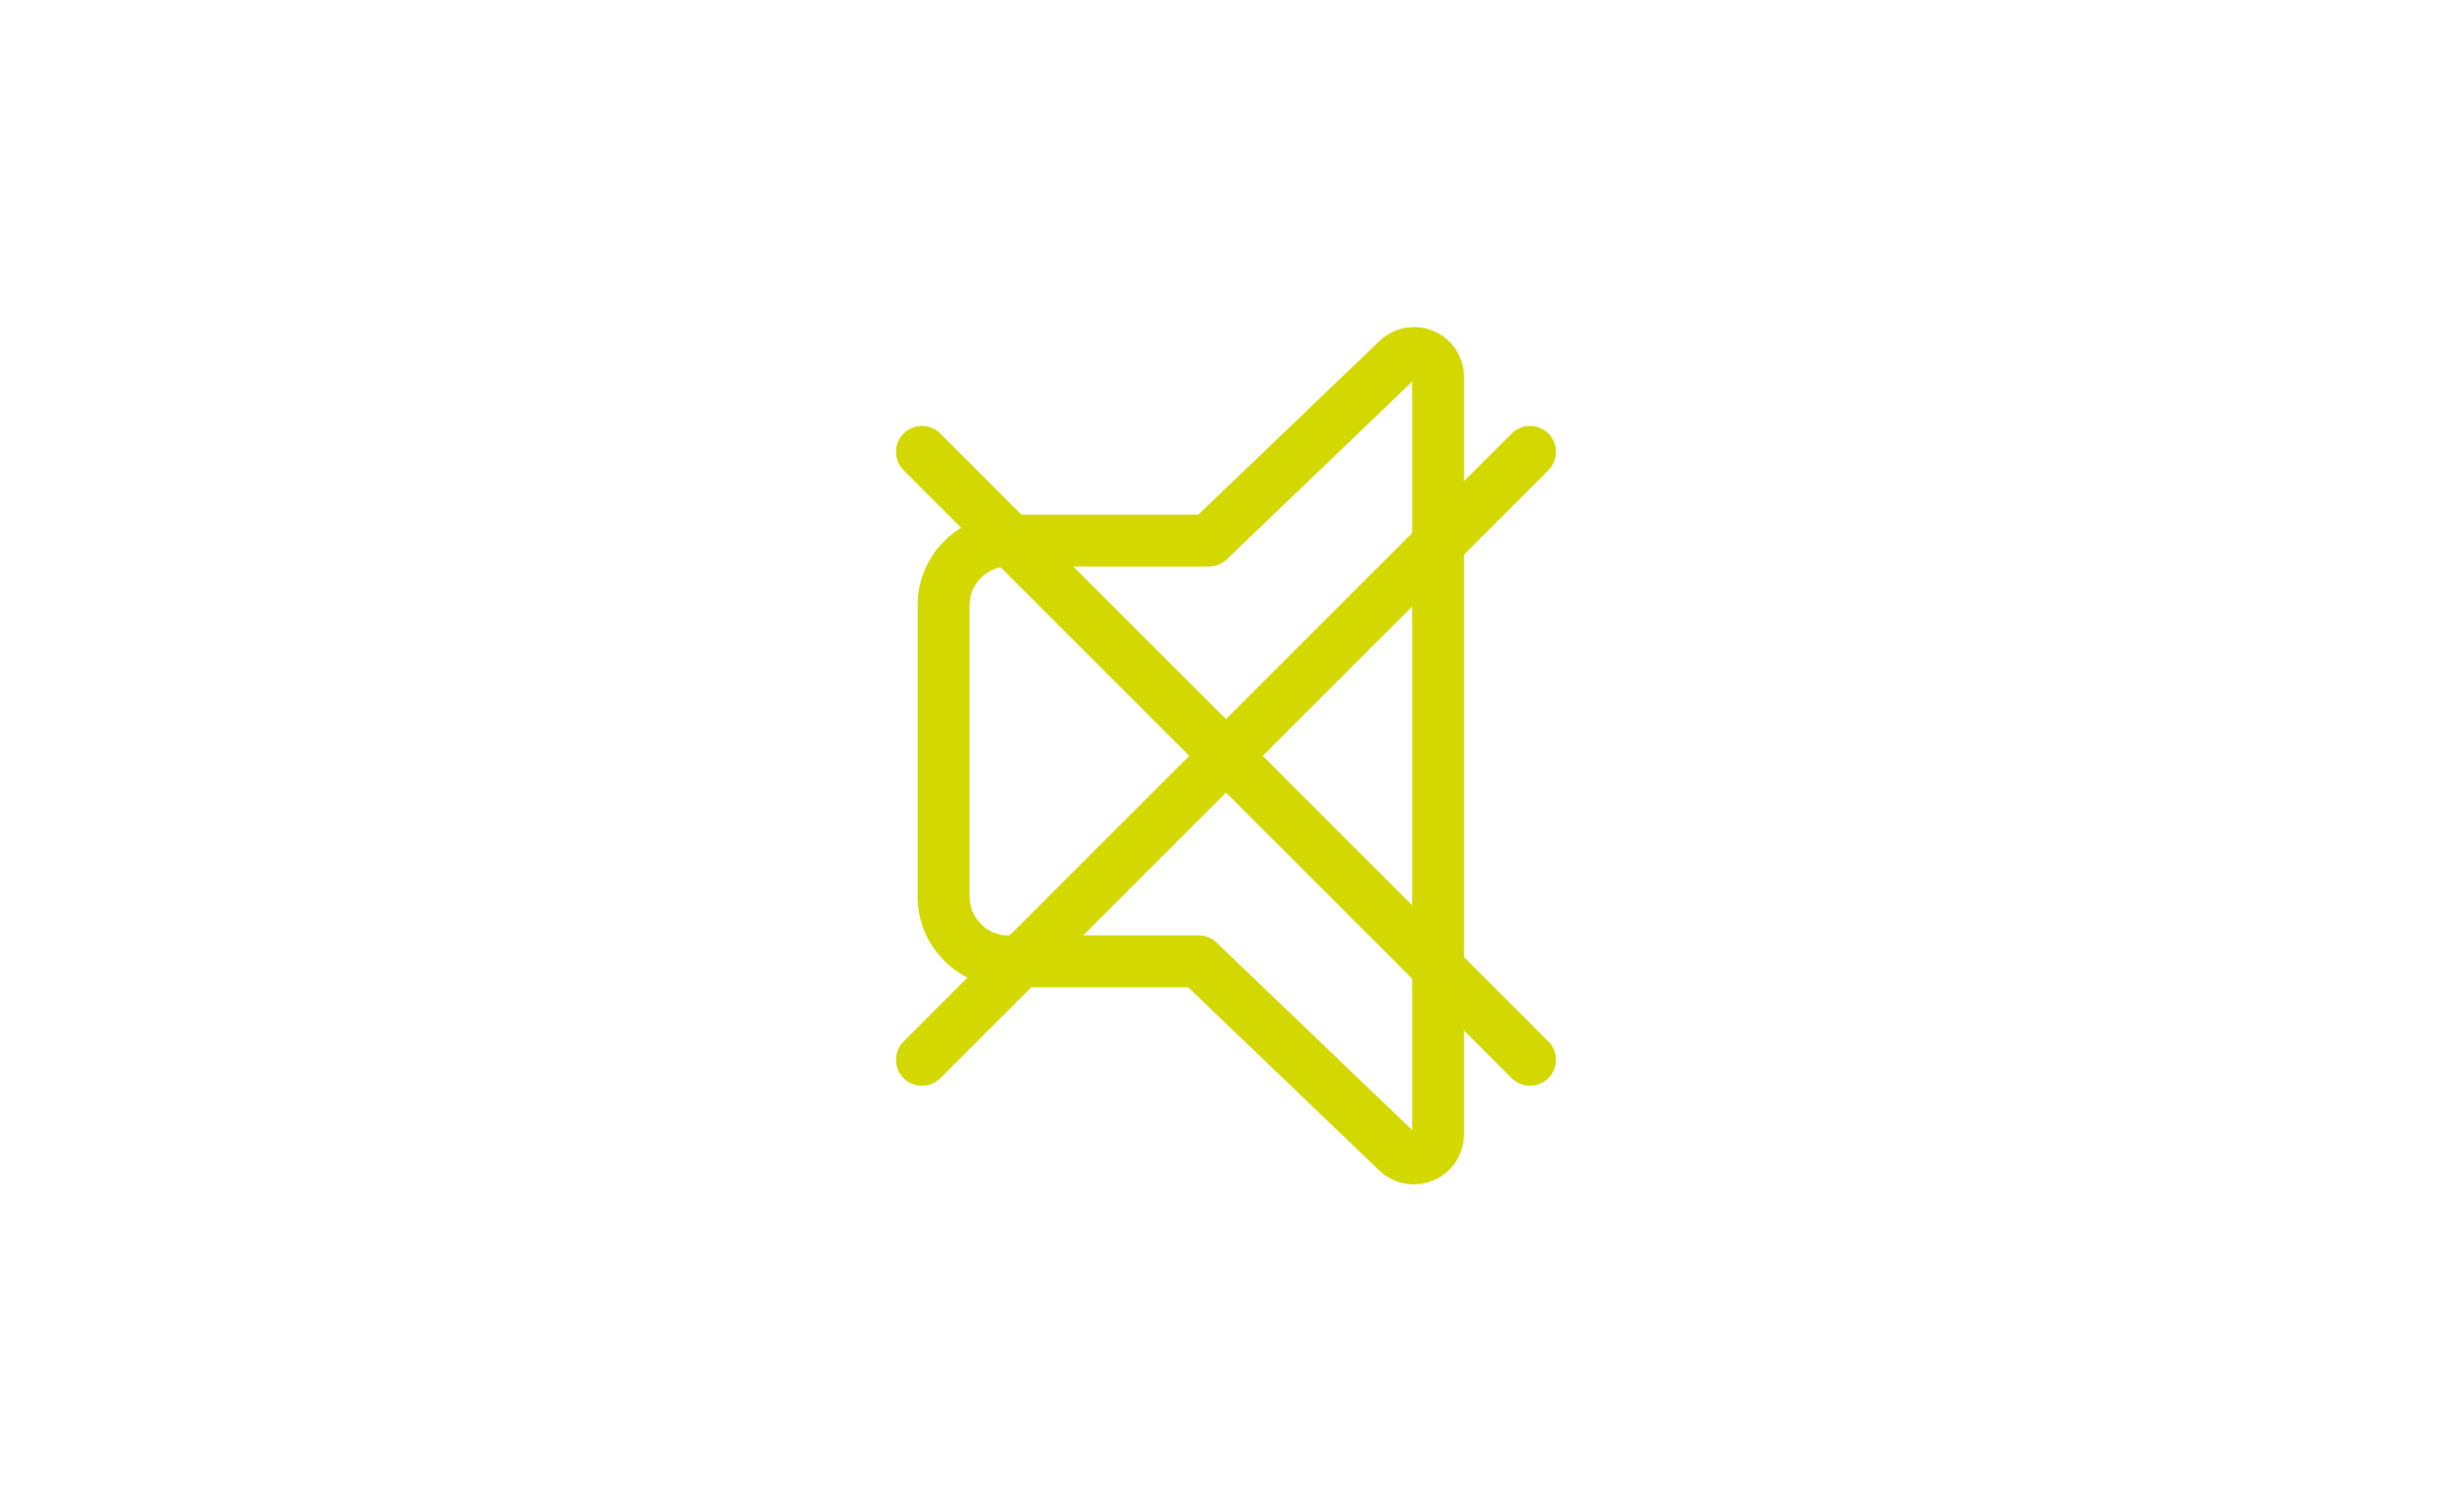
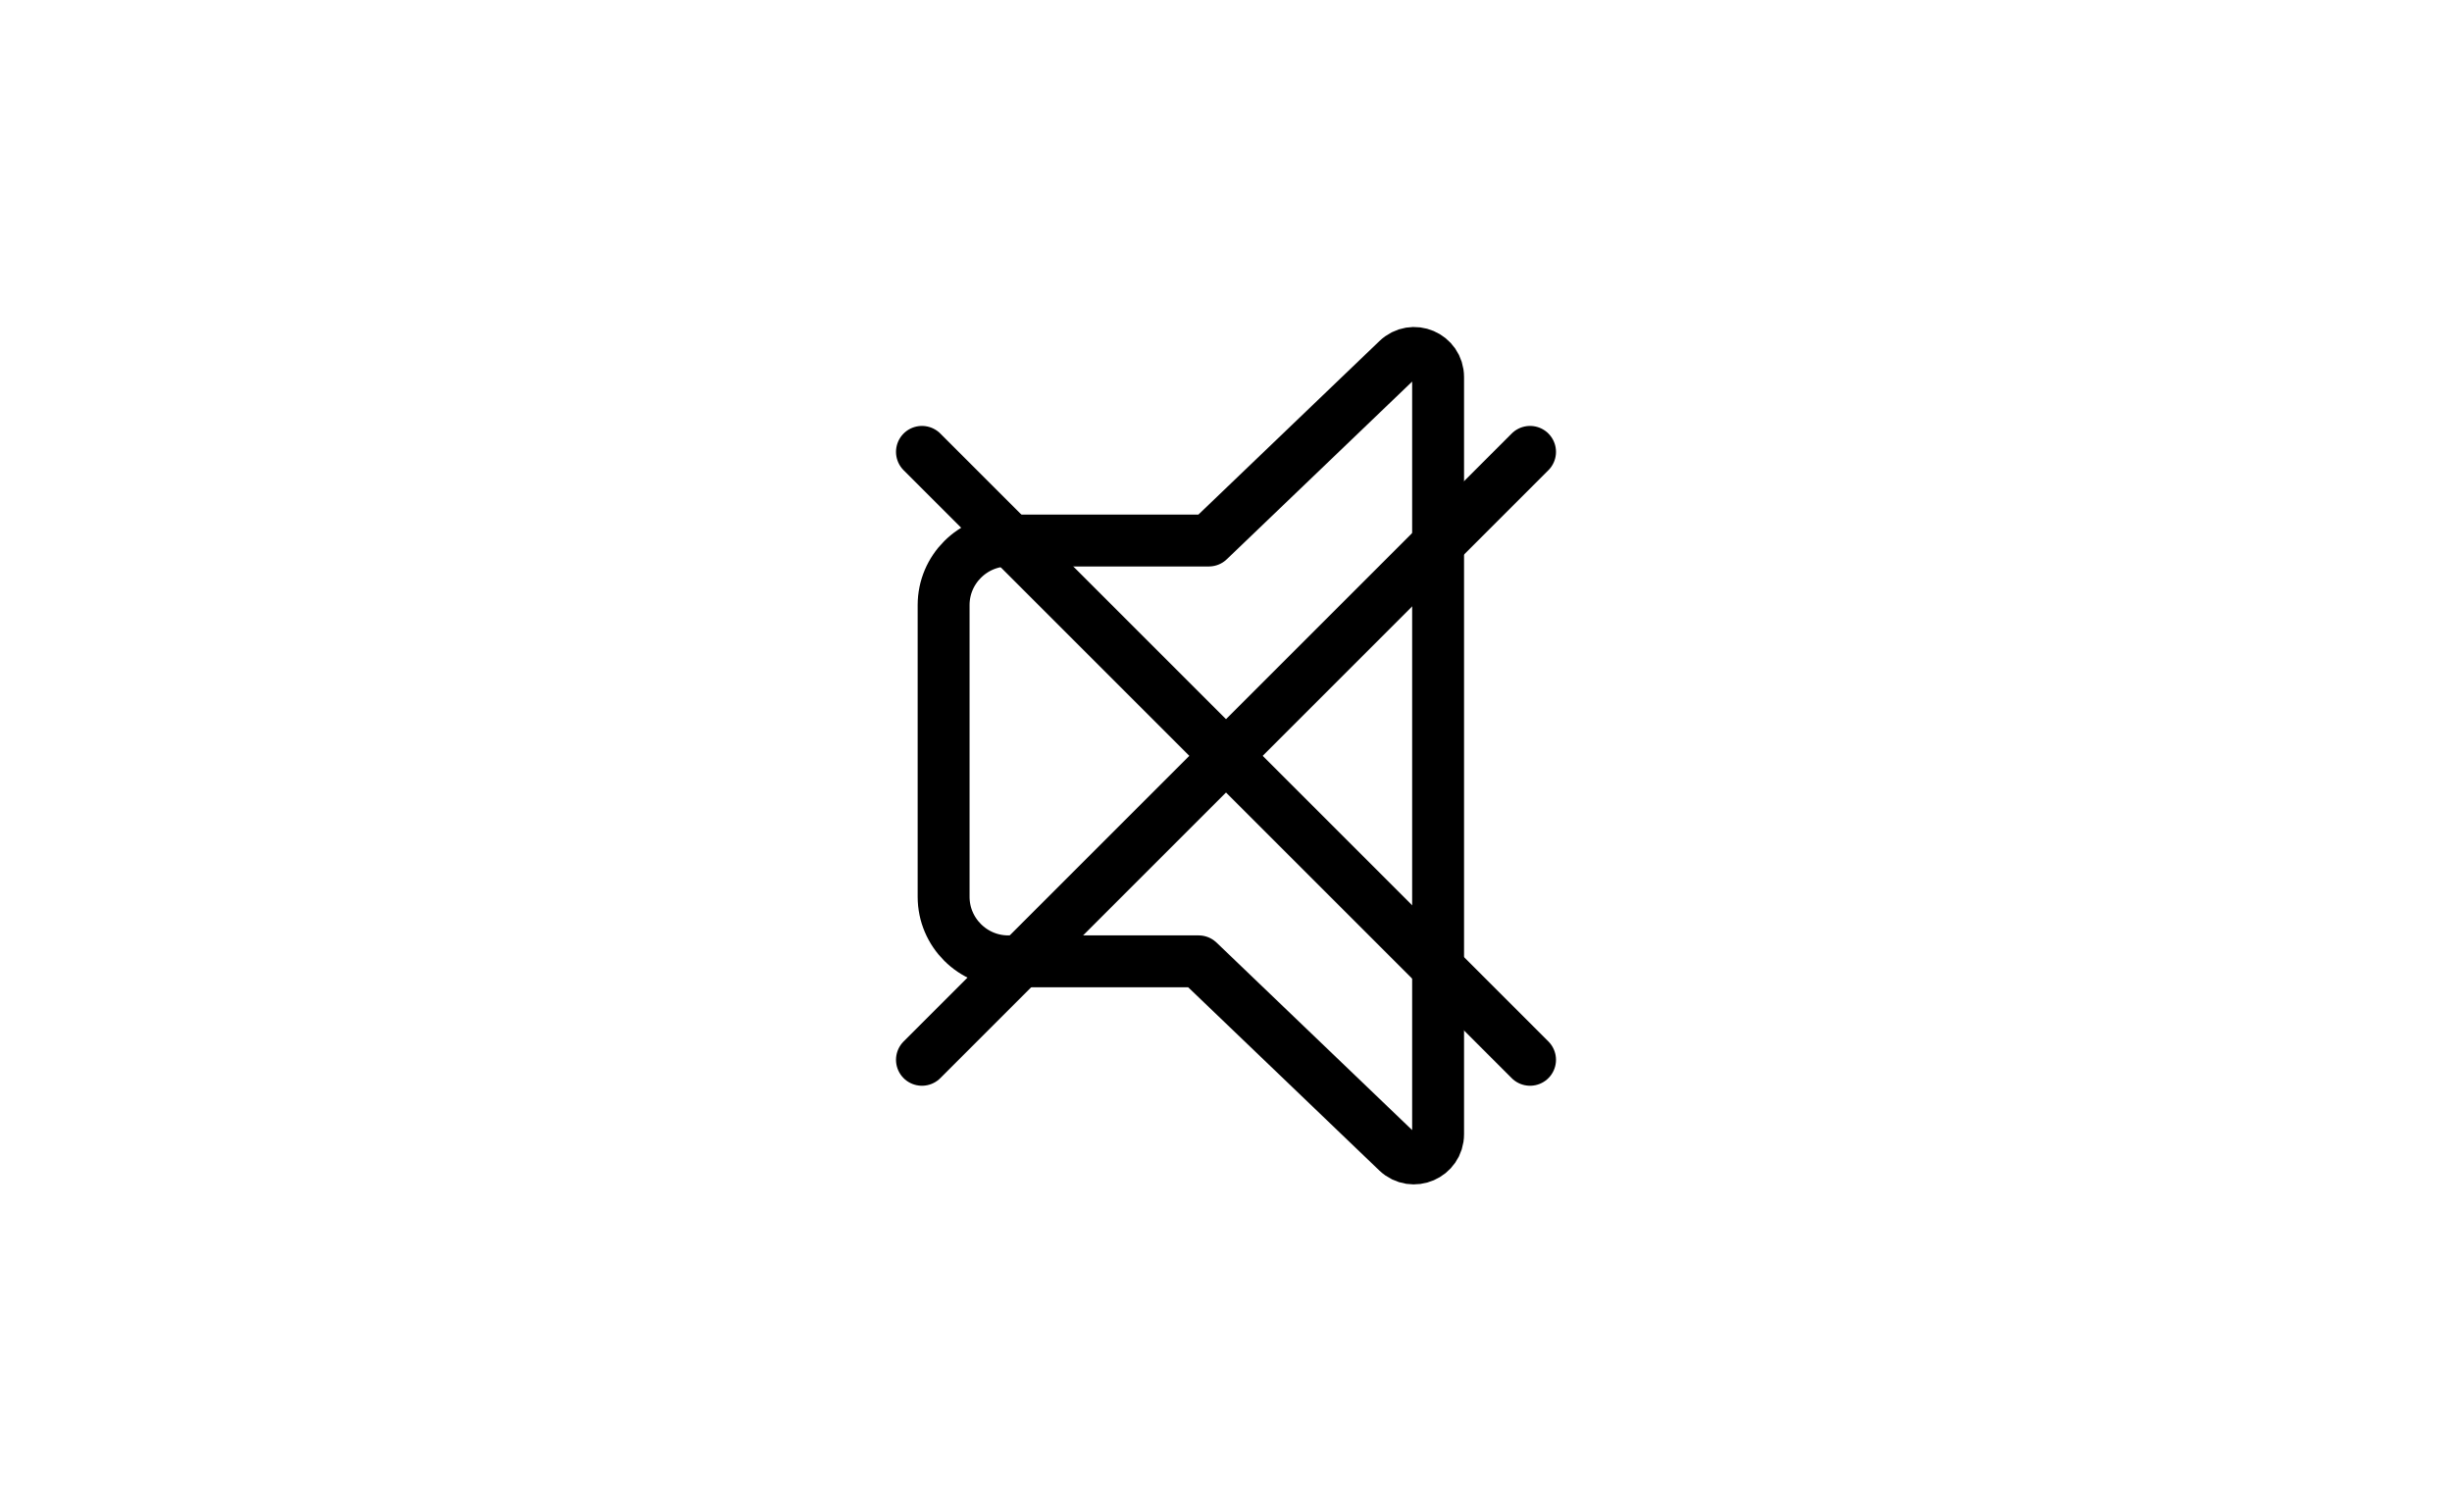
<svg xmlns="http://www.w3.org/2000/svg" id="Layer_1" version="1.1" viewBox="0 0 600 370">
  <defs>
    <style>
      .st0 {
        fill: none;
-         stroke: #D3D800;
+         stroke: #000000;
        stroke-linecap: round;
        stroke-linejoin: round;
        stroke-width: 12.7px;
      }
    </style>
  </defs>
  <line class="st0" x1="225.6" y1="110.6" x2="374.4" y2="259.4" />
  <line class="st0" x1="374.4" y1="110.6" x2="225.6" y2="259.4" />
  <path class="st0" d="M341.9,88.1l-46.1,44.2h-49.1c-8.7,0-15.8,7.1-15.8,15.8v71.4c0,8.7,7.1,15.8,15.8,15.8h46.6l48.6,46.6c3.8,3.6,10,.9,10-4.3V92.3c0-5.2-6.2-7.9-10-4.2Z" />
</svg>
